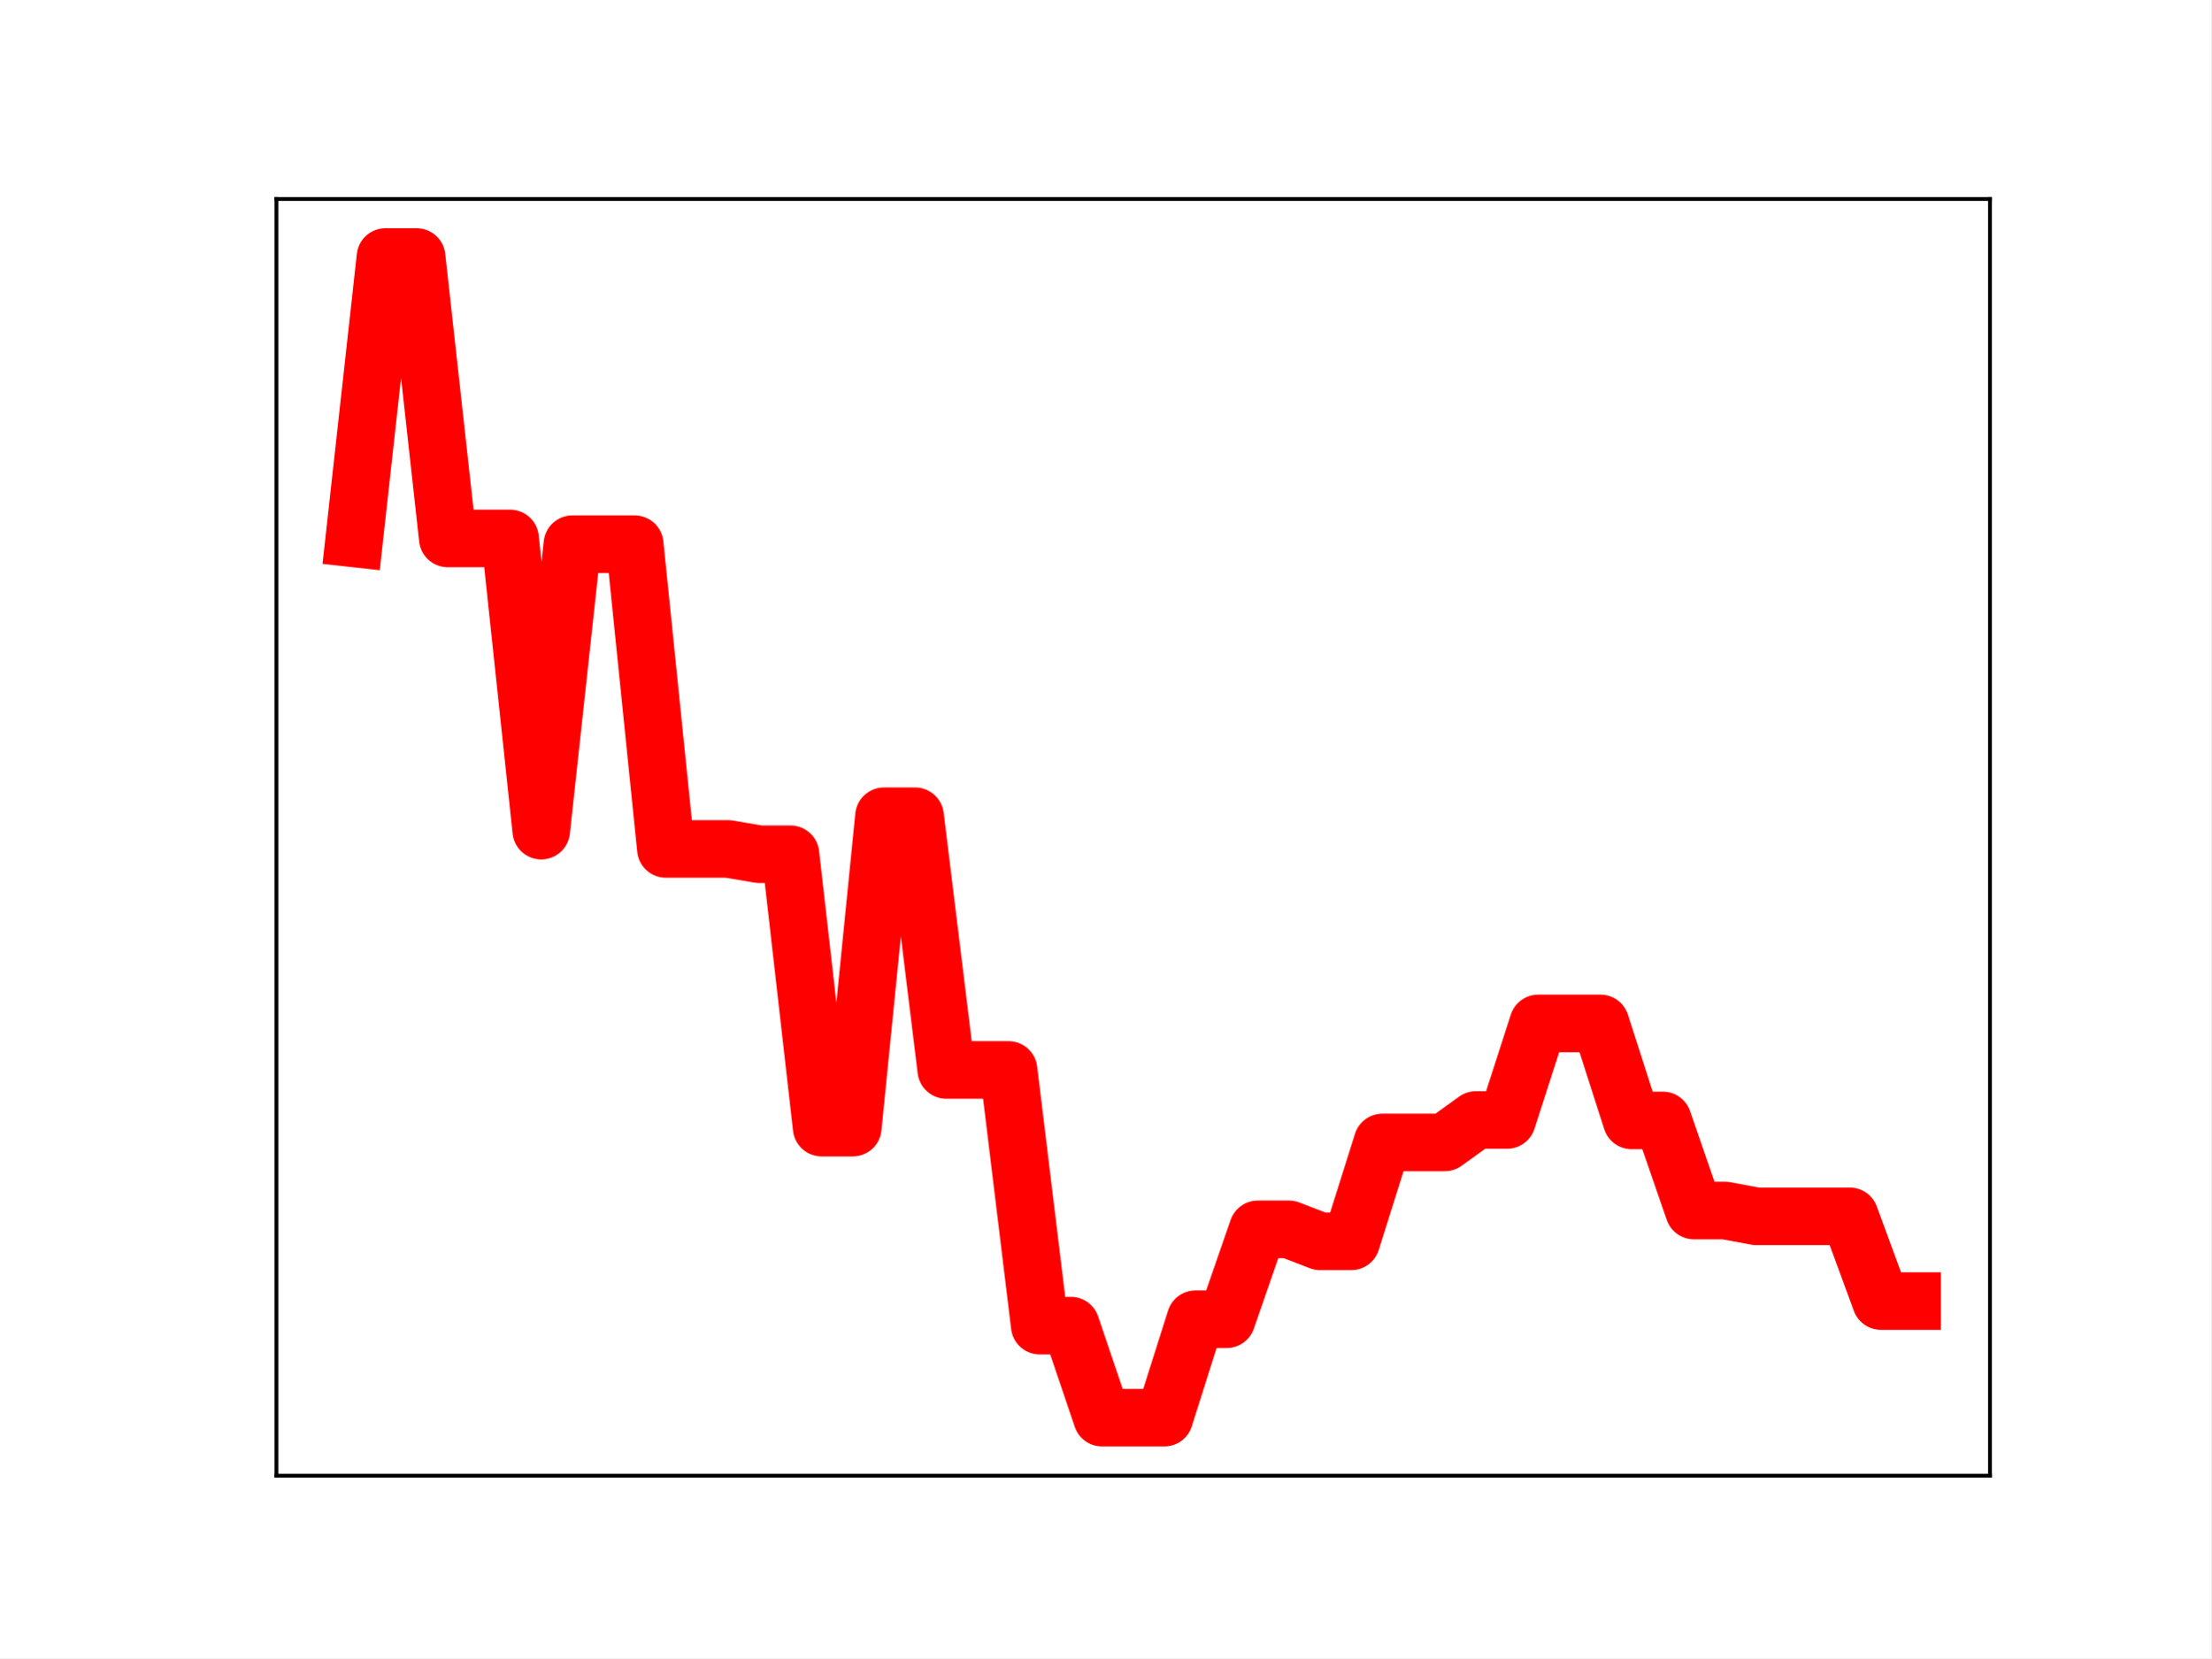
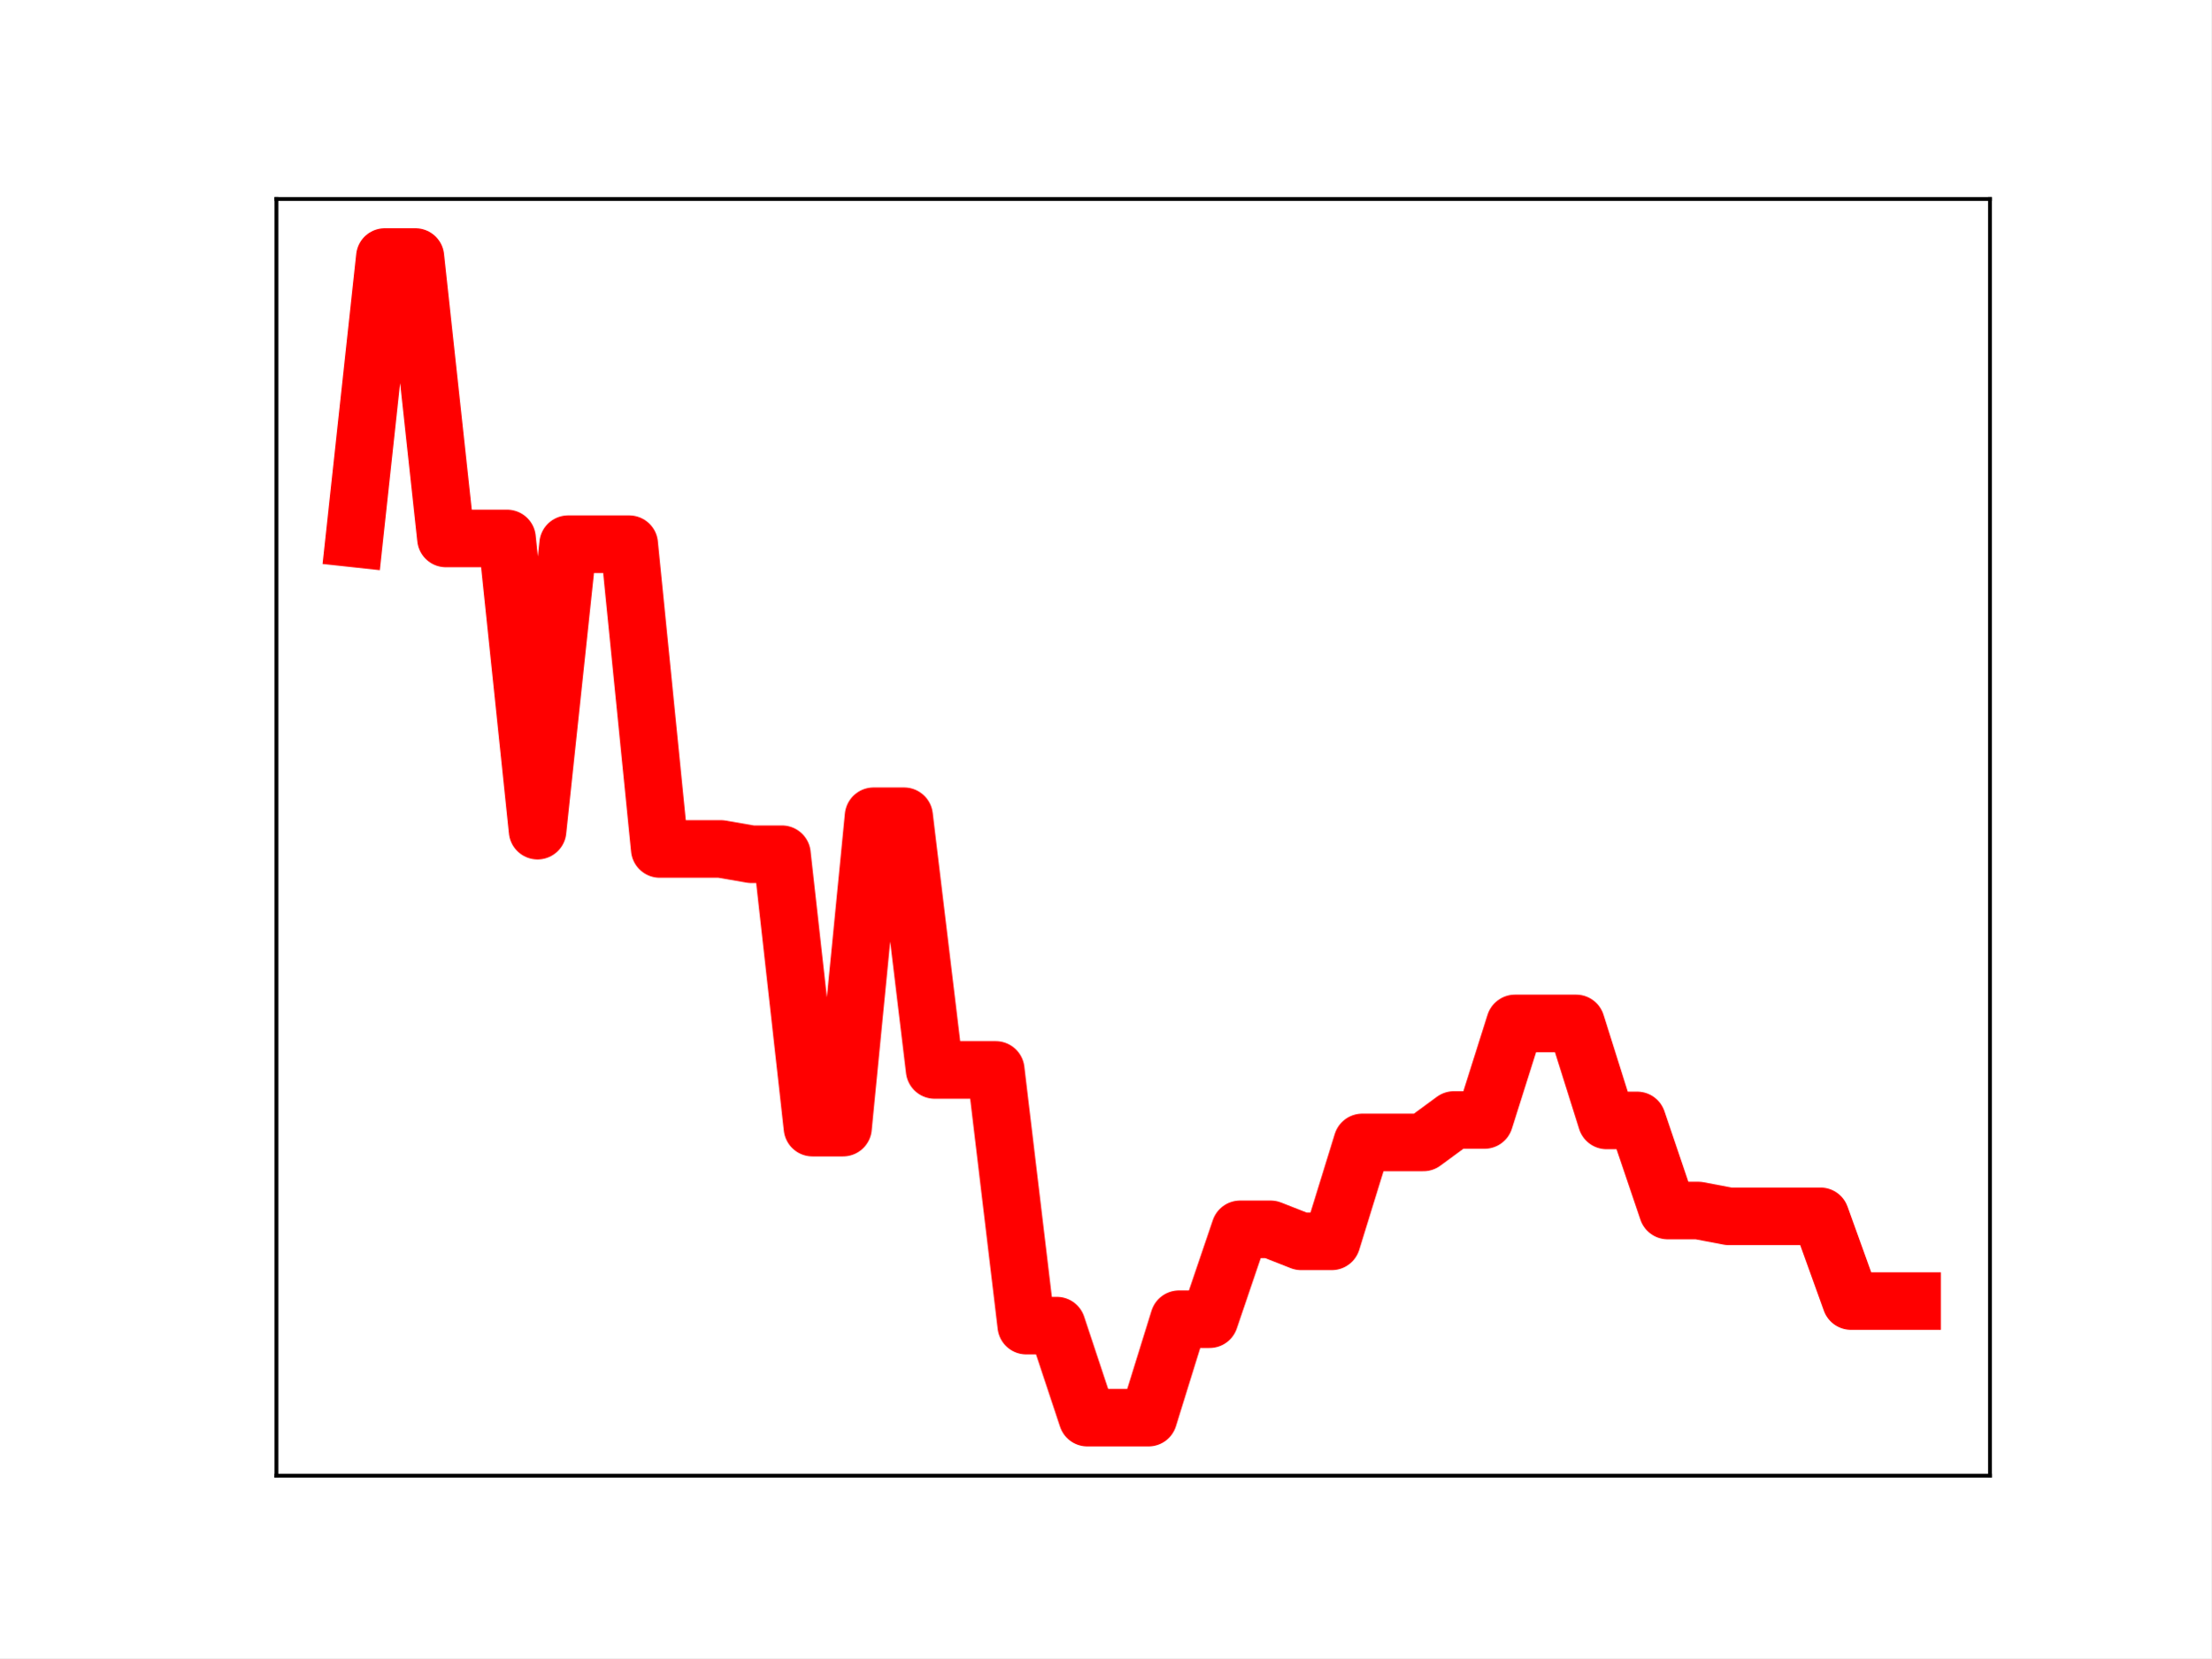
<svg xmlns="http://www.w3.org/2000/svg" xmlns:xlink="http://www.w3.org/1999/xlink" height="345.6pt" version="1.1" viewBox="0 0 460.8 345.6" width="460.8pt">
  <defs>
    <style type="text/css">
*{stroke-linecap:butt;stroke-linejoin:round;}
  </style>
  </defs>
  <g id="figure_1">
    <g id="patch_1">
      <path d="M 0 345.6  L 460.8 345.6  L 460.8 0  L 0 0  z " style="fill:#ffffff;" />
    </g>
    <g id="axes_1">
      <g id="patch_2">
        <path d="M 57.6 307.584  L 414.72 307.584  L 414.72 41.472  L 57.6 41.472  z " style="fill:#ffffff;" />
      </g>
      <g id="line2d_1">
-         <path clip-path="url(#pea3740c53d)" d="M 73.833 112.225  L 80.326 53.568  L 86.819 53.568  L 93.312 112.225  L 99.805 112.225  L 106.298 112.225  L 112.791 173.133  L 119.284 113.425  L 125.777 113.425  L 132.271 113.425  L 138.764 176.949  L 145.257 176.949  L 151.75 176.949  L 158.243 178.05  L 164.736 178.05  L 171.229 235.036  L 177.722 235.036  L 184.215 170.134  L 190.708 170.134  L 197.201 223.011  L 203.695 223.011  L 210.188 223.011  L 216.681 276.307  L 223.174 276.307  L 229.667 295.488  L 236.16 295.488  L 242.653 295.488  L 249.146 274.972  L 255.639 274.972  L 262.132 256.236  L 268.625 256.236  L 275.119 258.736  L 281.612 258.736  L 288.105 238.122  L 294.598 238.122  L 301.091 238.122  L 307.584 233.445  L 314.077 233.445  L 320.57 213.316  L 327.063 213.316  L 333.556 213.316  L 340.049 233.536  L 346.543 233.536  L 353.036 252.317  L 359.529 252.317  L 366.022 253.524  L 372.515 253.524  L 379.008 253.524  L 385.501 253.524  L 391.994 271.183  L 398.487 271.183  " style="fill:none;stroke:#ff0000;stroke-linecap:square;stroke-width:12;" />
+         <path clip-path="url(#p3b1766cce1)" d="M 73.833 112.225  L 80.199 53.568  L 86.564 53.568  L 92.93 112.225  L 99.296 112.225  L 105.662 112.225  L 112.027 173.133  L 118.393 113.425  L 124.759 113.425  L 131.125 113.425  L 137.49 176.949  L 143.856 176.949  L 150.222 176.949  L 156.588 178.05  L 162.954 178.05  L 169.319 235.036  L 175.685 235.036  L 182.051 170.134  L 188.417 170.134  L 194.782 223.011  L 201.148 223.011  L 207.514 223.011  L 213.88 276.307  L 220.246 276.307  L 226.611 295.488  L 232.977 295.488  L 239.343 295.488  L 245.709 274.972  L 252.074 274.972  L 258.44 256.236  L 264.806 256.236  L 271.172 258.736  L 277.538 258.736  L 283.903 238.122  L 290.269 238.122  L 296.635 238.122  L 303.001 233.445  L 309.366 233.445  L 315.732 213.316  L 322.098 213.316  L 328.464 213.316  L 334.83 233.536  L 341.195 233.536  L 347.561 252.317  L 353.927 252.317  L 360.293 253.524  L 366.658 253.524  L 373.024 253.524  L 379.39 253.524  L 385.756 271.183  L 392.121 271.183  L 398.487 271.183  " style="fill:none;stroke:#ff0000;stroke-linecap:square;stroke-width:12;" />
        <defs>
-           <path d="M 0 3  C 0.796 3 1.559 2.684 2.121 2.121  C 2.684 1.559 3 0.796 3 0  C 3 -0.796 2.684 -1.559 2.121 -2.121  C 1.559 -2.684 0.796 -3 0 -3  C -0.796 -3 -1.559 -2.684 -2.121 -2.121  C -2.684 -1.559 -3 -0.796 -3 0  C -3 0.796 -2.684 1.559 -2.121 2.121  C -1.559 2.684 -0.796 3 0 3  z " id="m8eeac97747" style="stroke:#ff0000;" />
+           <path d="M 0 3  C 0.796 3 1.559 2.684 2.121 2.121  C 2.684 1.559 3 0.796 3 0  C 3 -0.796 2.684 -1.559 2.121 -2.121  C 1.559 -2.684 0.796 -3 0 -3  C -0.796 -3 -1.559 -2.684 -2.121 -2.121  C -2.684 -1.559 -3 -0.796 -3 0  C -3 0.796 -2.684 1.559 -2.121 2.121  C -1.559 2.684 -0.796 3 0 3  z " id="mf45f26925d" style="stroke:#ff0000;" />
        </defs>
-         <g clip-path="url(#pea3740c53d)">
-           <use style="fill:#ff0000;stroke:#ff0000;" x="73.833" xlink:href="#m8eeac97747" y="112.225" />
-           <use style="fill:#ff0000;stroke:#ff0000;" x="80.326" xlink:href="#m8eeac97747" y="53.568" />
-           <use style="fill:#ff0000;stroke:#ff0000;" x="86.819" xlink:href="#m8eeac97747" y="53.568" />
-           <use style="fill:#ff0000;stroke:#ff0000;" x="93.312" xlink:href="#m8eeac97747" y="112.225" />
-           <use style="fill:#ff0000;stroke:#ff0000;" x="99.805" xlink:href="#m8eeac97747" y="112.225" />
-           <use style="fill:#ff0000;stroke:#ff0000;" x="106.298" xlink:href="#m8eeac97747" y="112.225" />
-           <use style="fill:#ff0000;stroke:#ff0000;" x="112.791" xlink:href="#m8eeac97747" y="173.133" />
-           <use style="fill:#ff0000;stroke:#ff0000;" x="119.284" xlink:href="#m8eeac97747" y="113.425" />
-           <use style="fill:#ff0000;stroke:#ff0000;" x="125.777" xlink:href="#m8eeac97747" y="113.425" />
-           <use style="fill:#ff0000;stroke:#ff0000;" x="132.271" xlink:href="#m8eeac97747" y="113.425" />
-           <use style="fill:#ff0000;stroke:#ff0000;" x="138.764" xlink:href="#m8eeac97747" y="176.949" />
-           <use style="fill:#ff0000;stroke:#ff0000;" x="145.257" xlink:href="#m8eeac97747" y="176.949" />
-           <use style="fill:#ff0000;stroke:#ff0000;" x="151.75" xlink:href="#m8eeac97747" y="176.949" />
-           <use style="fill:#ff0000;stroke:#ff0000;" x="158.243" xlink:href="#m8eeac97747" y="178.05" />
-           <use style="fill:#ff0000;stroke:#ff0000;" x="164.736" xlink:href="#m8eeac97747" y="178.05" />
-           <use style="fill:#ff0000;stroke:#ff0000;" x="171.229" xlink:href="#m8eeac97747" y="235.036" />
-           <use style="fill:#ff0000;stroke:#ff0000;" x="177.722" xlink:href="#m8eeac97747" y="235.036" />
-           <use style="fill:#ff0000;stroke:#ff0000;" x="184.215" xlink:href="#m8eeac97747" y="170.134" />
-           <use style="fill:#ff0000;stroke:#ff0000;" x="190.708" xlink:href="#m8eeac97747" y="170.134" />
-           <use style="fill:#ff0000;stroke:#ff0000;" x="197.201" xlink:href="#m8eeac97747" y="223.011" />
-           <use style="fill:#ff0000;stroke:#ff0000;" x="203.695" xlink:href="#m8eeac97747" y="223.011" />
-           <use style="fill:#ff0000;stroke:#ff0000;" x="210.188" xlink:href="#m8eeac97747" y="223.011" />
-           <use style="fill:#ff0000;stroke:#ff0000;" x="216.681" xlink:href="#m8eeac97747" y="276.307" />
-           <use style="fill:#ff0000;stroke:#ff0000;" x="223.174" xlink:href="#m8eeac97747" y="276.307" />
-           <use style="fill:#ff0000;stroke:#ff0000;" x="229.667" xlink:href="#m8eeac97747" y="295.488" />
-           <use style="fill:#ff0000;stroke:#ff0000;" x="236.16" xlink:href="#m8eeac97747" y="295.488" />
-           <use style="fill:#ff0000;stroke:#ff0000;" x="242.653" xlink:href="#m8eeac97747" y="295.488" />
-           <use style="fill:#ff0000;stroke:#ff0000;" x="249.146" xlink:href="#m8eeac97747" y="274.972" />
-           <use style="fill:#ff0000;stroke:#ff0000;" x="255.639" xlink:href="#m8eeac97747" y="274.972" />
-           <use style="fill:#ff0000;stroke:#ff0000;" x="262.132" xlink:href="#m8eeac97747" y="256.236" />
-           <use style="fill:#ff0000;stroke:#ff0000;" x="268.625" xlink:href="#m8eeac97747" y="256.236" />
-           <use style="fill:#ff0000;stroke:#ff0000;" x="275.119" xlink:href="#m8eeac97747" y="258.736" />
-           <use style="fill:#ff0000;stroke:#ff0000;" x="281.612" xlink:href="#m8eeac97747" y="258.736" />
-           <use style="fill:#ff0000;stroke:#ff0000;" x="288.105" xlink:href="#m8eeac97747" y="238.122" />
-           <use style="fill:#ff0000;stroke:#ff0000;" x="294.598" xlink:href="#m8eeac97747" y="238.122" />
-           <use style="fill:#ff0000;stroke:#ff0000;" x="301.091" xlink:href="#m8eeac97747" y="238.122" />
-           <use style="fill:#ff0000;stroke:#ff0000;" x="307.584" xlink:href="#m8eeac97747" y="233.445" />
-           <use style="fill:#ff0000;stroke:#ff0000;" x="314.077" xlink:href="#m8eeac97747" y="233.445" />
-           <use style="fill:#ff0000;stroke:#ff0000;" x="320.57" xlink:href="#m8eeac97747" y="213.316" />
-           <use style="fill:#ff0000;stroke:#ff0000;" x="327.063" xlink:href="#m8eeac97747" y="213.316" />
-           <use style="fill:#ff0000;stroke:#ff0000;" x="333.556" xlink:href="#m8eeac97747" y="213.316" />
-           <use style="fill:#ff0000;stroke:#ff0000;" x="340.049" xlink:href="#m8eeac97747" y="233.536" />
-           <use style="fill:#ff0000;stroke:#ff0000;" x="346.543" xlink:href="#m8eeac97747" y="233.536" />
-           <use style="fill:#ff0000;stroke:#ff0000;" x="353.036" xlink:href="#m8eeac97747" y="252.317" />
-           <use style="fill:#ff0000;stroke:#ff0000;" x="359.529" xlink:href="#m8eeac97747" y="252.317" />
-           <use style="fill:#ff0000;stroke:#ff0000;" x="366.022" xlink:href="#m8eeac97747" y="253.524" />
-           <use style="fill:#ff0000;stroke:#ff0000;" x="372.515" xlink:href="#m8eeac97747" y="253.524" />
-           <use style="fill:#ff0000;stroke:#ff0000;" x="379.008" xlink:href="#m8eeac97747" y="253.524" />
-           <use style="fill:#ff0000;stroke:#ff0000;" x="385.501" xlink:href="#m8eeac97747" y="253.524" />
-           <use style="fill:#ff0000;stroke:#ff0000;" x="391.994" xlink:href="#m8eeac97747" y="271.183" />
-           <use style="fill:#ff0000;stroke:#ff0000;" x="398.487" xlink:href="#m8eeac97747" y="271.183" />
+         <g clip-path="url(#p3b1766cce1)">
+           <use style="fill:#ff0000;stroke:#ff0000;" x="73.833" xlink:href="#mf45f26925d" y="112.225" />
+           <use style="fill:#ff0000;stroke:#ff0000;" x="80.199" xlink:href="#mf45f26925d" y="53.568" />
+           <use style="fill:#ff0000;stroke:#ff0000;" x="86.564" xlink:href="#mf45f26925d" y="53.568" />
+           <use style="fill:#ff0000;stroke:#ff0000;" x="92.93" xlink:href="#mf45f26925d" y="112.225" />
+           <use style="fill:#ff0000;stroke:#ff0000;" x="99.296" xlink:href="#mf45f26925d" y="112.225" />
+           <use style="fill:#ff0000;stroke:#ff0000;" x="105.662" xlink:href="#mf45f26925d" y="112.225" />
+           <use style="fill:#ff0000;stroke:#ff0000;" x="112.027" xlink:href="#mf45f26925d" y="173.133" />
+           <use style="fill:#ff0000;stroke:#ff0000;" x="118.393" xlink:href="#mf45f26925d" y="113.425" />
+           <use style="fill:#ff0000;stroke:#ff0000;" x="124.759" xlink:href="#mf45f26925d" y="113.425" />
+           <use style="fill:#ff0000;stroke:#ff0000;" x="131.125" xlink:href="#mf45f26925d" y="113.425" />
+           <use style="fill:#ff0000;stroke:#ff0000;" x="137.49" xlink:href="#mf45f26925d" y="176.949" />
+           <use style="fill:#ff0000;stroke:#ff0000;" x="143.856" xlink:href="#mf45f26925d" y="176.949" />
+           <use style="fill:#ff0000;stroke:#ff0000;" x="150.222" xlink:href="#mf45f26925d" y="176.949" />
+           <use style="fill:#ff0000;stroke:#ff0000;" x="156.588" xlink:href="#mf45f26925d" y="178.05" />
+           <use style="fill:#ff0000;stroke:#ff0000;" x="162.954" xlink:href="#mf45f26925d" y="178.05" />
+           <use style="fill:#ff0000;stroke:#ff0000;" x="169.319" xlink:href="#mf45f26925d" y="235.036" />
+           <use style="fill:#ff0000;stroke:#ff0000;" x="175.685" xlink:href="#mf45f26925d" y="235.036" />
+           <use style="fill:#ff0000;stroke:#ff0000;" x="182.051" xlink:href="#mf45f26925d" y="170.134" />
+           <use style="fill:#ff0000;stroke:#ff0000;" x="188.417" xlink:href="#mf45f26925d" y="170.134" />
+           <use style="fill:#ff0000;stroke:#ff0000;" x="194.782" xlink:href="#mf45f26925d" y="223.011" />
+           <use style="fill:#ff0000;stroke:#ff0000;" x="201.148" xlink:href="#mf45f26925d" y="223.011" />
+           <use style="fill:#ff0000;stroke:#ff0000;" x="207.514" xlink:href="#mf45f26925d" y="223.011" />
+           <use style="fill:#ff0000;stroke:#ff0000;" x="213.88" xlink:href="#mf45f26925d" y="276.307" />
+           <use style="fill:#ff0000;stroke:#ff0000;" x="220.246" xlink:href="#mf45f26925d" y="276.307" />
+           <use style="fill:#ff0000;stroke:#ff0000;" x="226.611" xlink:href="#mf45f26925d" y="295.488" />
+           <use style="fill:#ff0000;stroke:#ff0000;" x="232.977" xlink:href="#mf45f26925d" y="295.488" />
+           <use style="fill:#ff0000;stroke:#ff0000;" x="239.343" xlink:href="#mf45f26925d" y="295.488" />
+           <use style="fill:#ff0000;stroke:#ff0000;" x="245.709" xlink:href="#mf45f26925d" y="274.972" />
+           <use style="fill:#ff0000;stroke:#ff0000;" x="252.074" xlink:href="#mf45f26925d" y="274.972" />
+           <use style="fill:#ff0000;stroke:#ff0000;" x="258.44" xlink:href="#mf45f26925d" y="256.236" />
+           <use style="fill:#ff0000;stroke:#ff0000;" x="264.806" xlink:href="#mf45f26925d" y="256.236" />
+           <use style="fill:#ff0000;stroke:#ff0000;" x="271.172" xlink:href="#mf45f26925d" y="258.736" />
+           <use style="fill:#ff0000;stroke:#ff0000;" x="277.538" xlink:href="#mf45f26925d" y="258.736" />
+           <use style="fill:#ff0000;stroke:#ff0000;" x="283.903" xlink:href="#mf45f26925d" y="238.122" />
+           <use style="fill:#ff0000;stroke:#ff0000;" x="290.269" xlink:href="#mf45f26925d" y="238.122" />
+           <use style="fill:#ff0000;stroke:#ff0000;" x="296.635" xlink:href="#mf45f26925d" y="238.122" />
+           <use style="fill:#ff0000;stroke:#ff0000;" x="303.001" xlink:href="#mf45f26925d" y="233.445" />
+           <use style="fill:#ff0000;stroke:#ff0000;" x="309.366" xlink:href="#mf45f26925d" y="233.445" />
+           <use style="fill:#ff0000;stroke:#ff0000;" x="315.732" xlink:href="#mf45f26925d" y="213.316" />
+           <use style="fill:#ff0000;stroke:#ff0000;" x="322.098" xlink:href="#mf45f26925d" y="213.316" />
+           <use style="fill:#ff0000;stroke:#ff0000;" x="328.464" xlink:href="#mf45f26925d" y="213.316" />
+           <use style="fill:#ff0000;stroke:#ff0000;" x="334.83" xlink:href="#mf45f26925d" y="233.536" />
+           <use style="fill:#ff0000;stroke:#ff0000;" x="341.195" xlink:href="#mf45f26925d" y="233.536" />
+           <use style="fill:#ff0000;stroke:#ff0000;" x="347.561" xlink:href="#mf45f26925d" y="252.317" />
+           <use style="fill:#ff0000;stroke:#ff0000;" x="353.927" xlink:href="#mf45f26925d" y="252.317" />
+           <use style="fill:#ff0000;stroke:#ff0000;" x="360.293" xlink:href="#mf45f26925d" y="253.524" />
+           <use style="fill:#ff0000;stroke:#ff0000;" x="366.658" xlink:href="#mf45f26925d" y="253.524" />
+           <use style="fill:#ff0000;stroke:#ff0000;" x="373.024" xlink:href="#mf45f26925d" y="253.524" />
+           <use style="fill:#ff0000;stroke:#ff0000;" x="379.39" xlink:href="#mf45f26925d" y="253.524" />
+           <use style="fill:#ff0000;stroke:#ff0000;" x="385.756" xlink:href="#mf45f26925d" y="271.183" />
+           <use style="fill:#ff0000;stroke:#ff0000;" x="392.121" xlink:href="#mf45f26925d" y="271.183" />
+           <use style="fill:#ff0000;stroke:#ff0000;" x="398.487" xlink:href="#mf45f26925d" y="271.183" />
        </g>
      </g>
      <g id="patch_3">
        <path d="M 57.6 307.584  L 57.6 41.472  " style="fill:none;stroke:#000000;stroke-linecap:square;stroke-linejoin:miter;stroke-width:0.8;" />
      </g>
      <g id="patch_4">
        <path d="M 414.72 307.584  L 414.72 41.472  " style="fill:none;stroke:#000000;stroke-linecap:square;stroke-linejoin:miter;stroke-width:0.8;" />
      </g>
      <g id="patch_5">
        <path d="M 57.6 307.584  L 414.72 307.584  " style="fill:none;stroke:#000000;stroke-linecap:square;stroke-linejoin:miter;stroke-width:0.8;" />
      </g>
      <g id="patch_6">
        <path d="M 57.6 41.472  L 414.72 41.472  " style="fill:none;stroke:#000000;stroke-linecap:square;stroke-linejoin:miter;stroke-width:0.8;" />
      </g>
    </g>
  </g>
  <defs>
-     <clipPath id="pea3740c53d">
+     <clipPath id="p3b1766cce1">
      <rect height="266.112" width="357.12" x="57.6" y="41.472" />
    </clipPath>
  </defs>
</svg>
